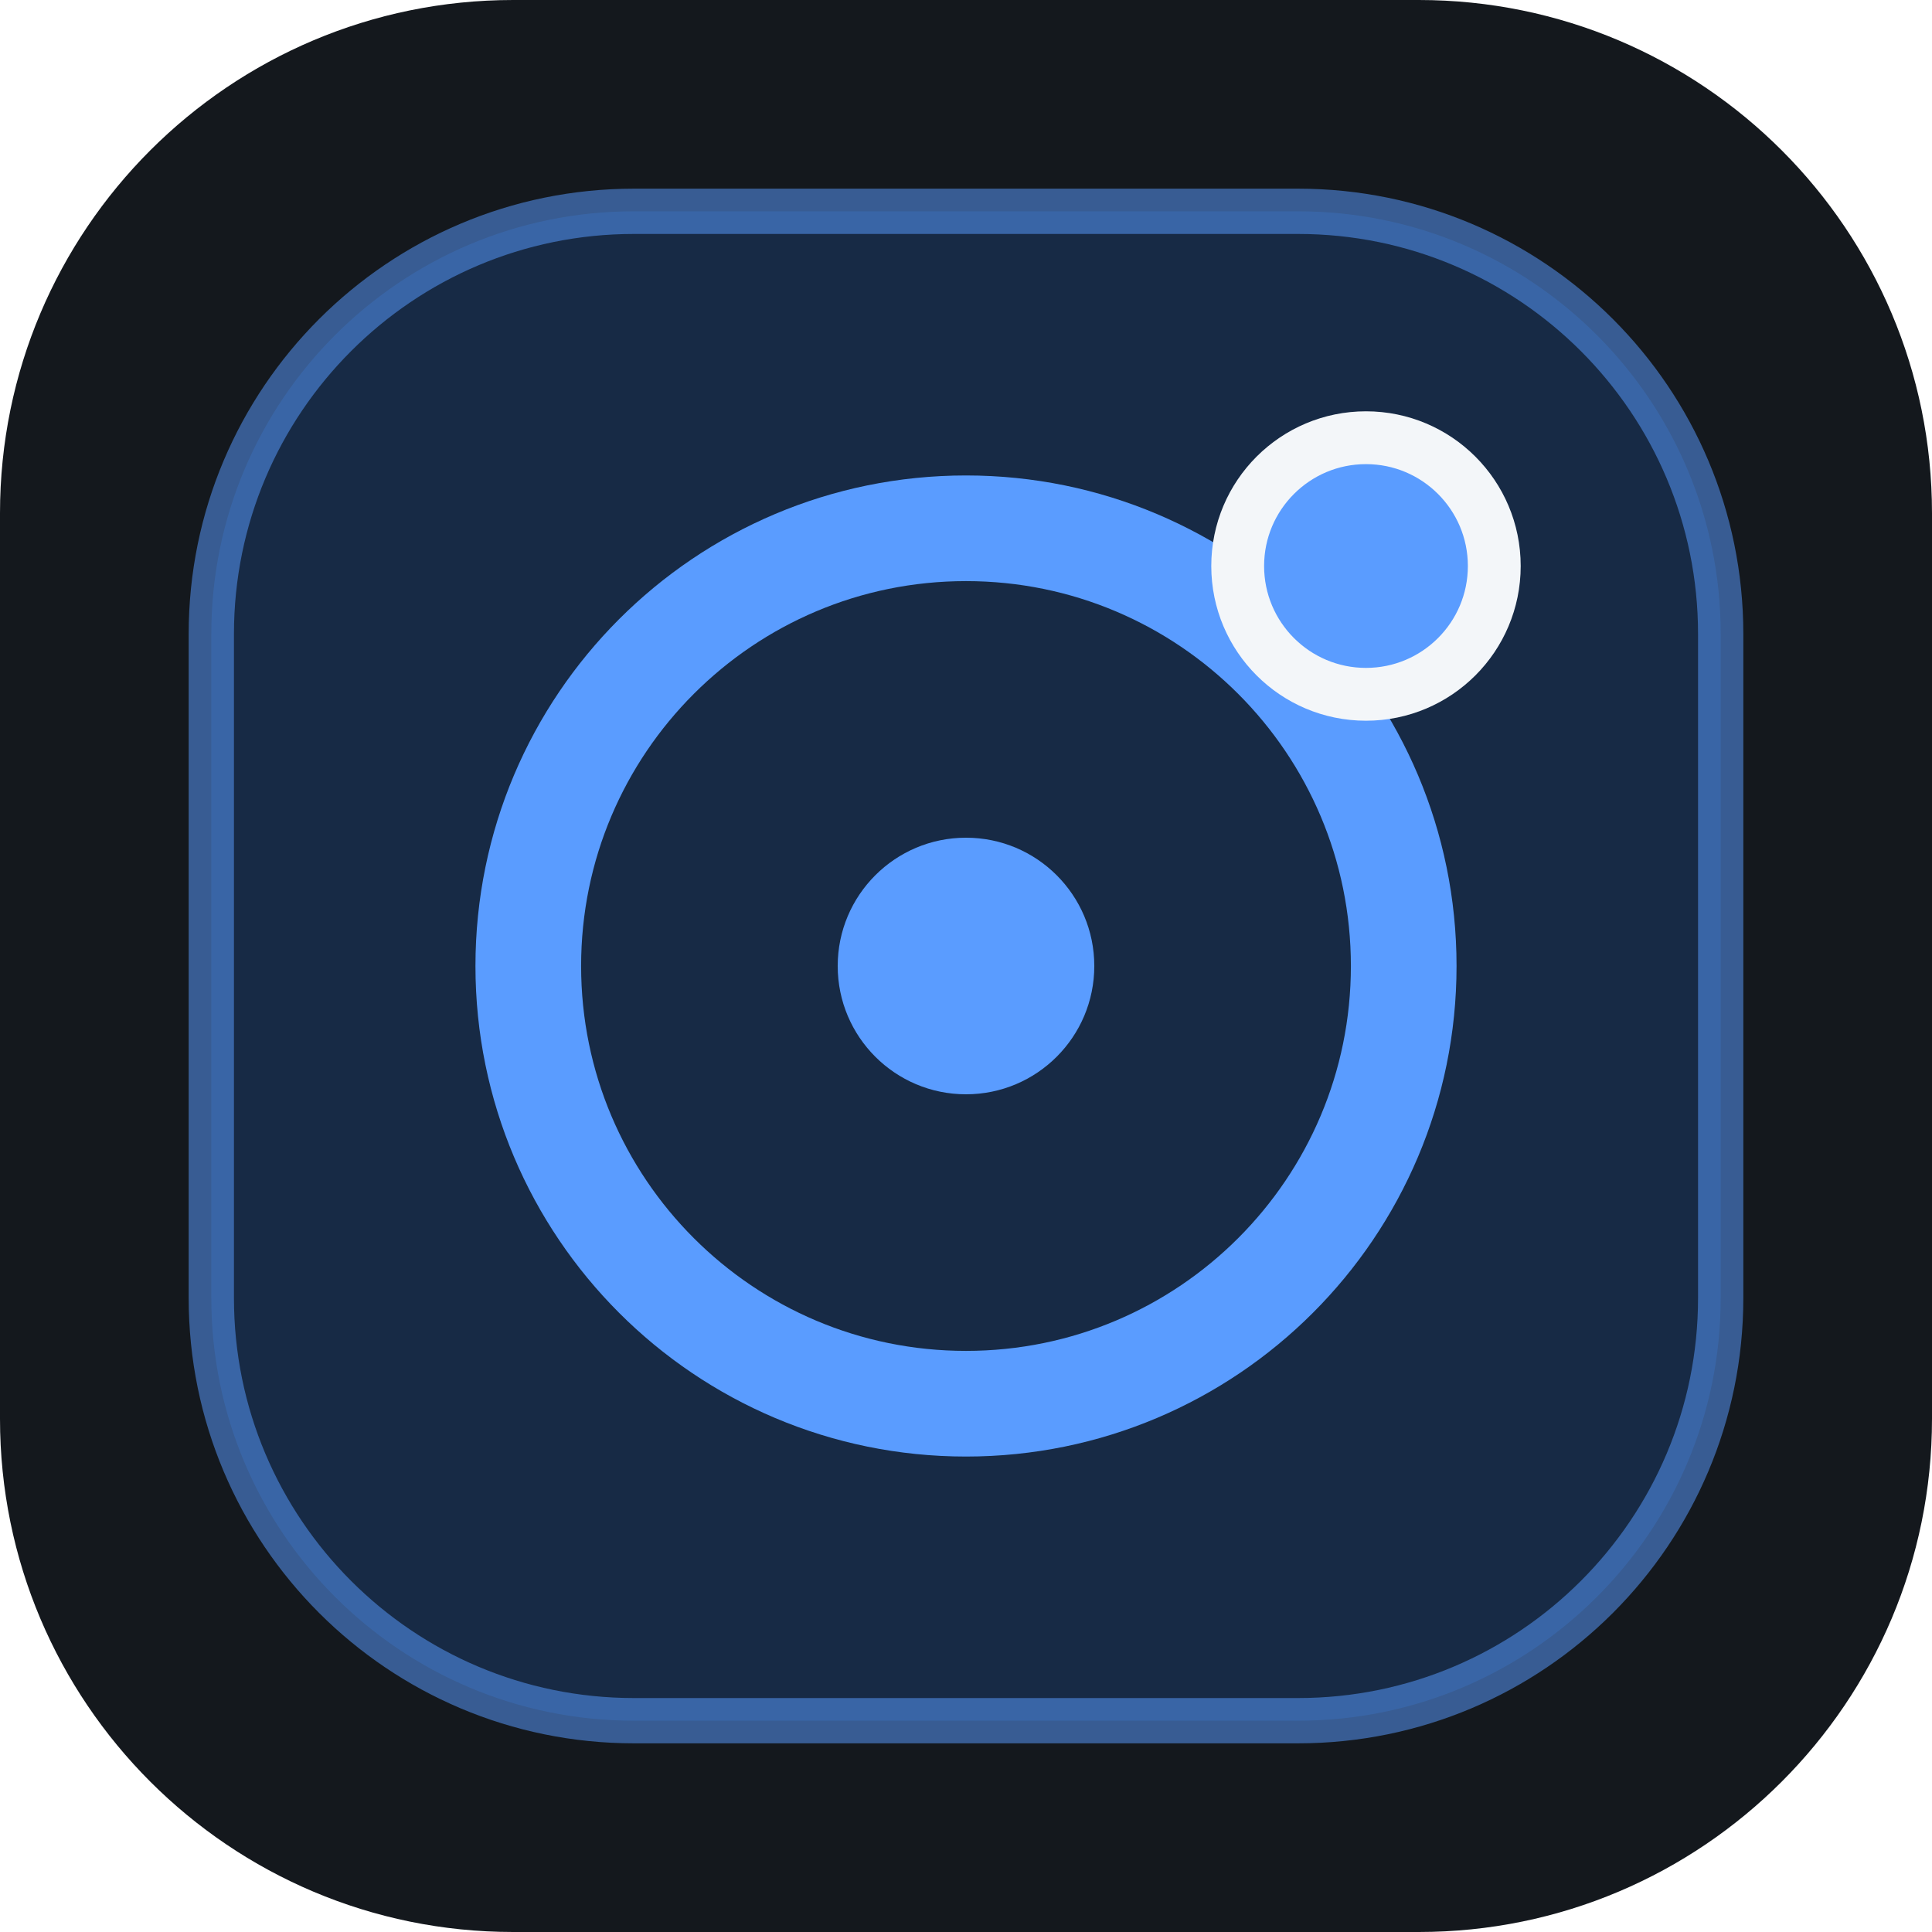
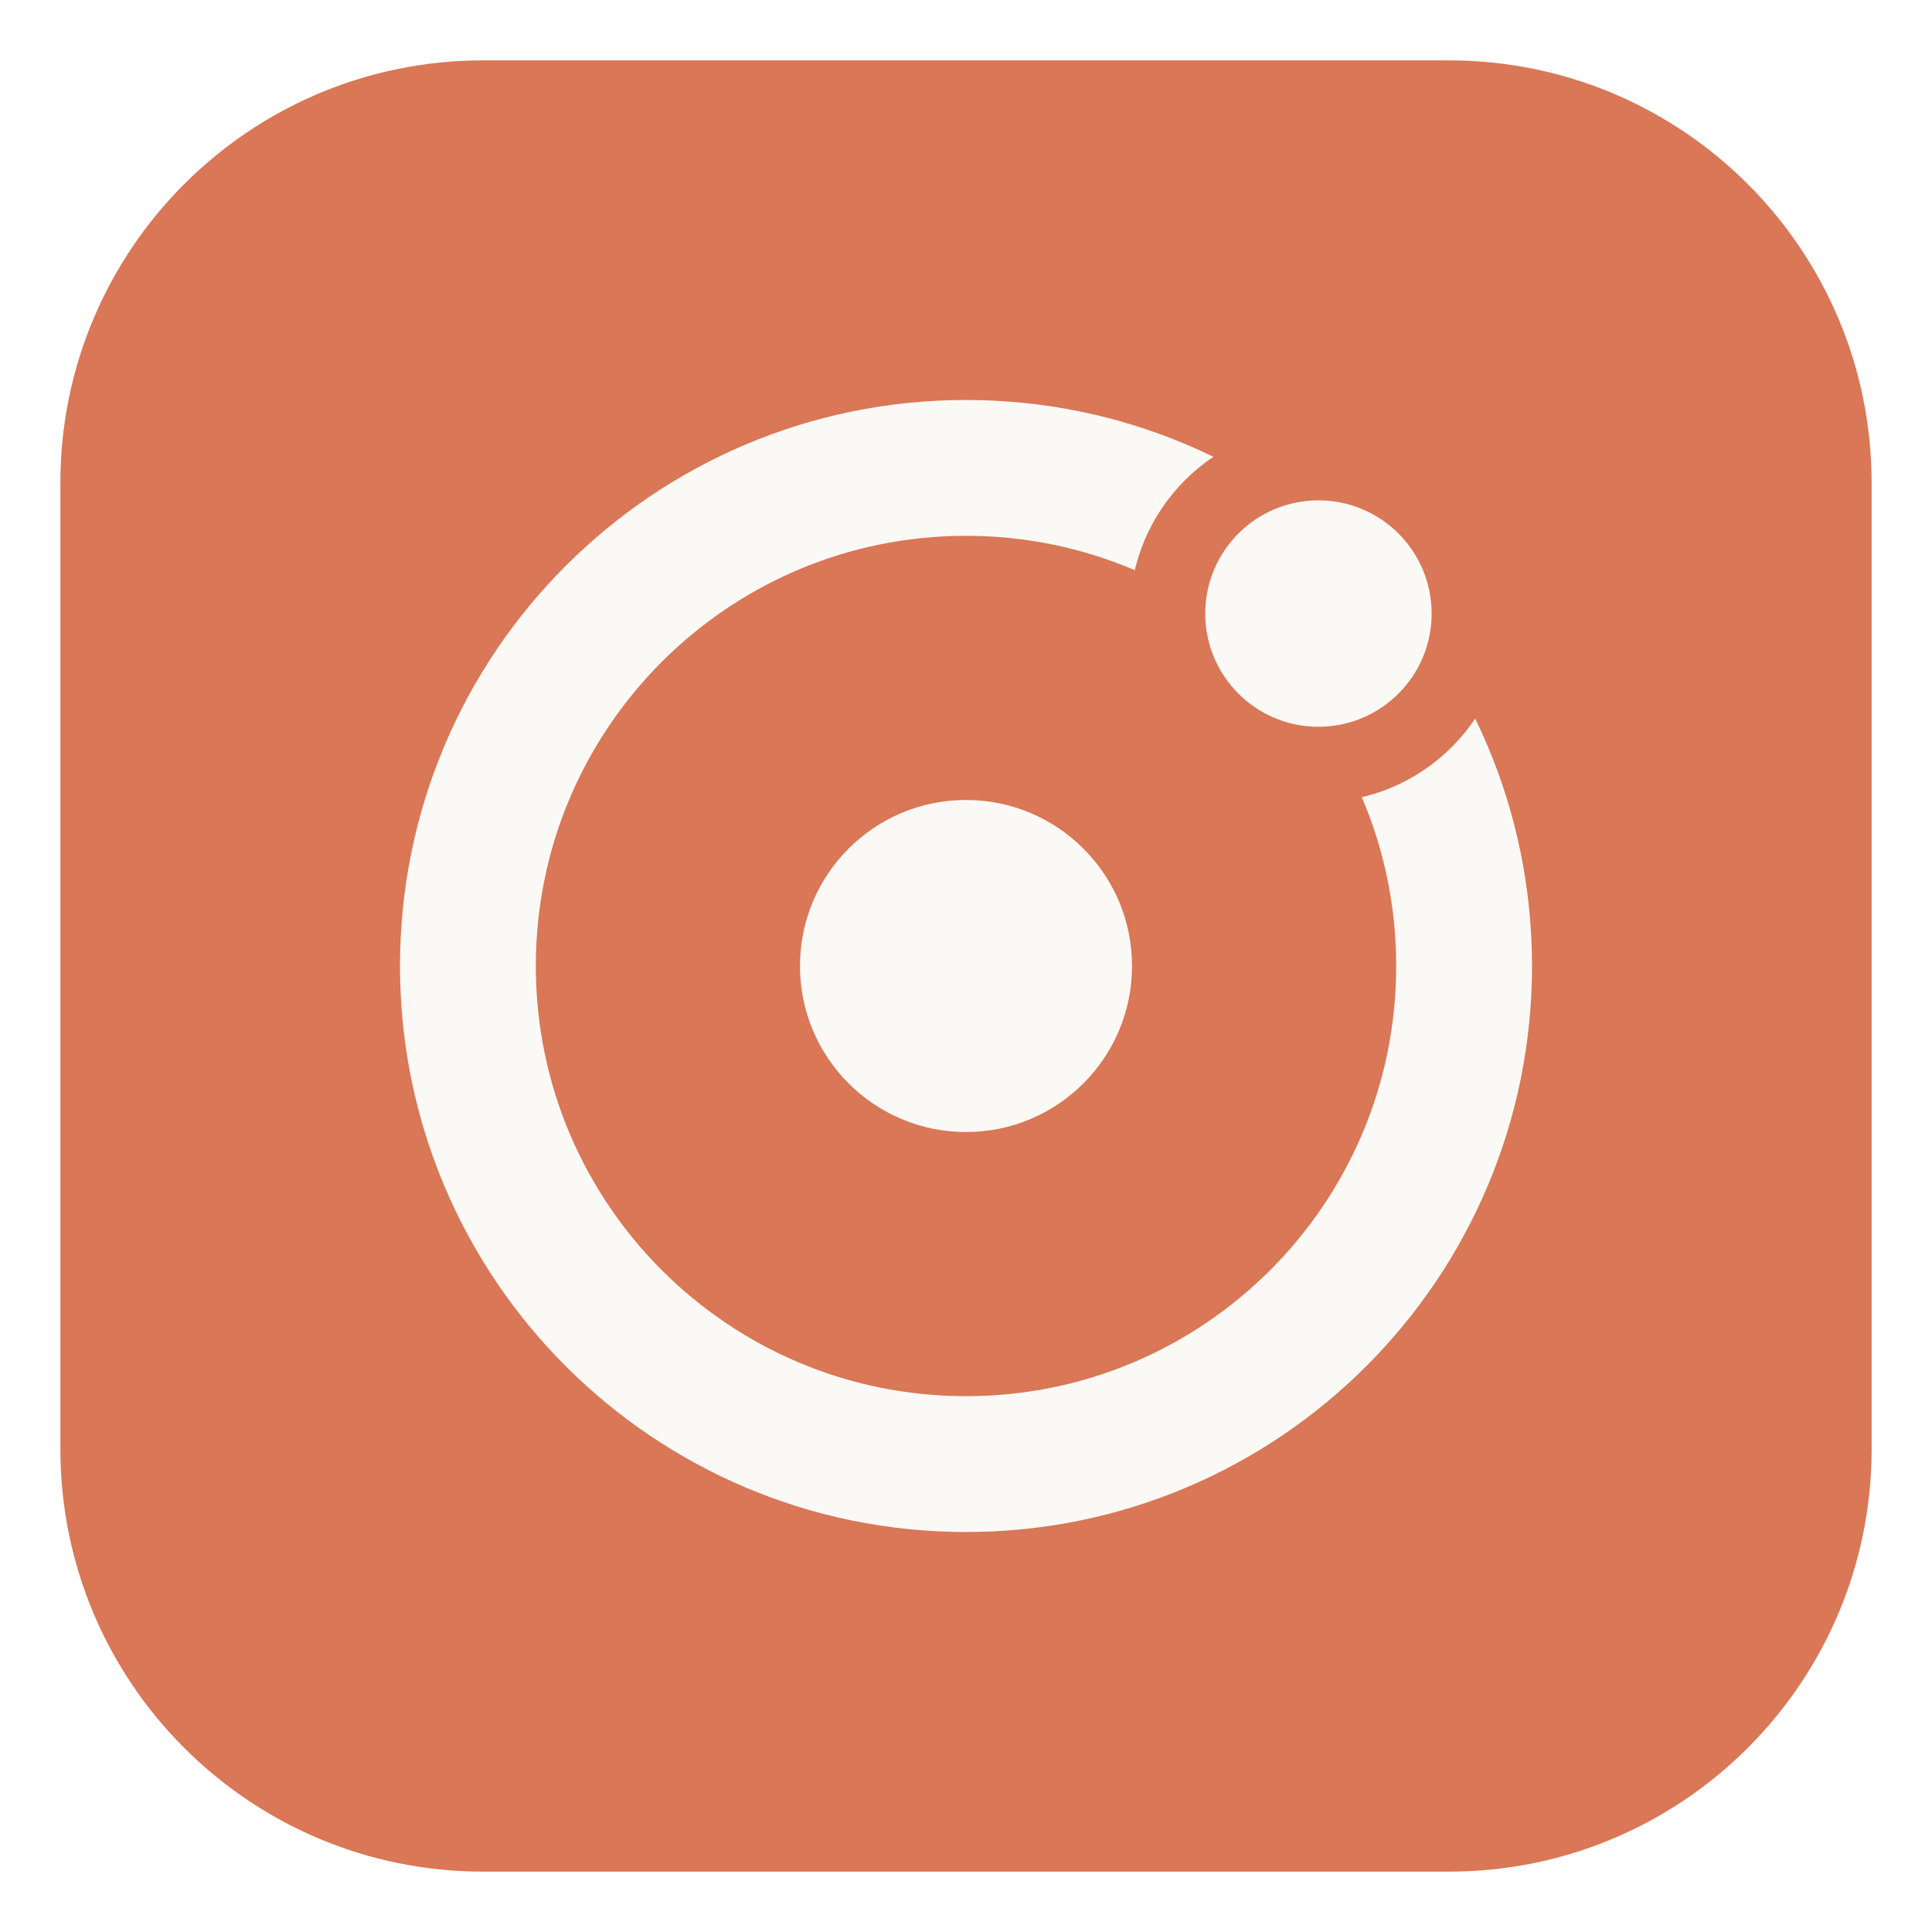
<svg xmlns="http://www.w3.org/2000/svg" viewBox="0 0 256 256">
-   <rect width="256" height="256" rx="68" fill="#14181d" />
-   <rect x="28" y="28" width="200" height="200" rx="56" fill="#172a45" stroke="#5a9cff" stroke-opacity=".52" stroke-width="6" />
-   <circle cx="128" cy="128" r="58" fill="none" stroke="#5a9cff" stroke-width="14" />
-   <circle cx="128" cy="128" r="17" fill="#5a9cff" />
-   <circle cx="181" cy="75" r="17" fill="#5a9cff" stroke="#f3f6f9" stroke-width="7" />
+   <rect x="8" y="8" width="240" height="240" rx="56" fill="#D97757" />
+   <circle cx="128" cy="128" r="66" fill="none" stroke="#FAF9F5" stroke-width="18" />
+   <circle cx="128" cy="128" r="22" fill="#FAF9F5" />
+   <circle cx="174.7" cy="81.3" r="25" fill="#D97757" />
+   <circle cx="174.7" cy="81.3" r="15" fill="#FAF9F5" />
</svg>
